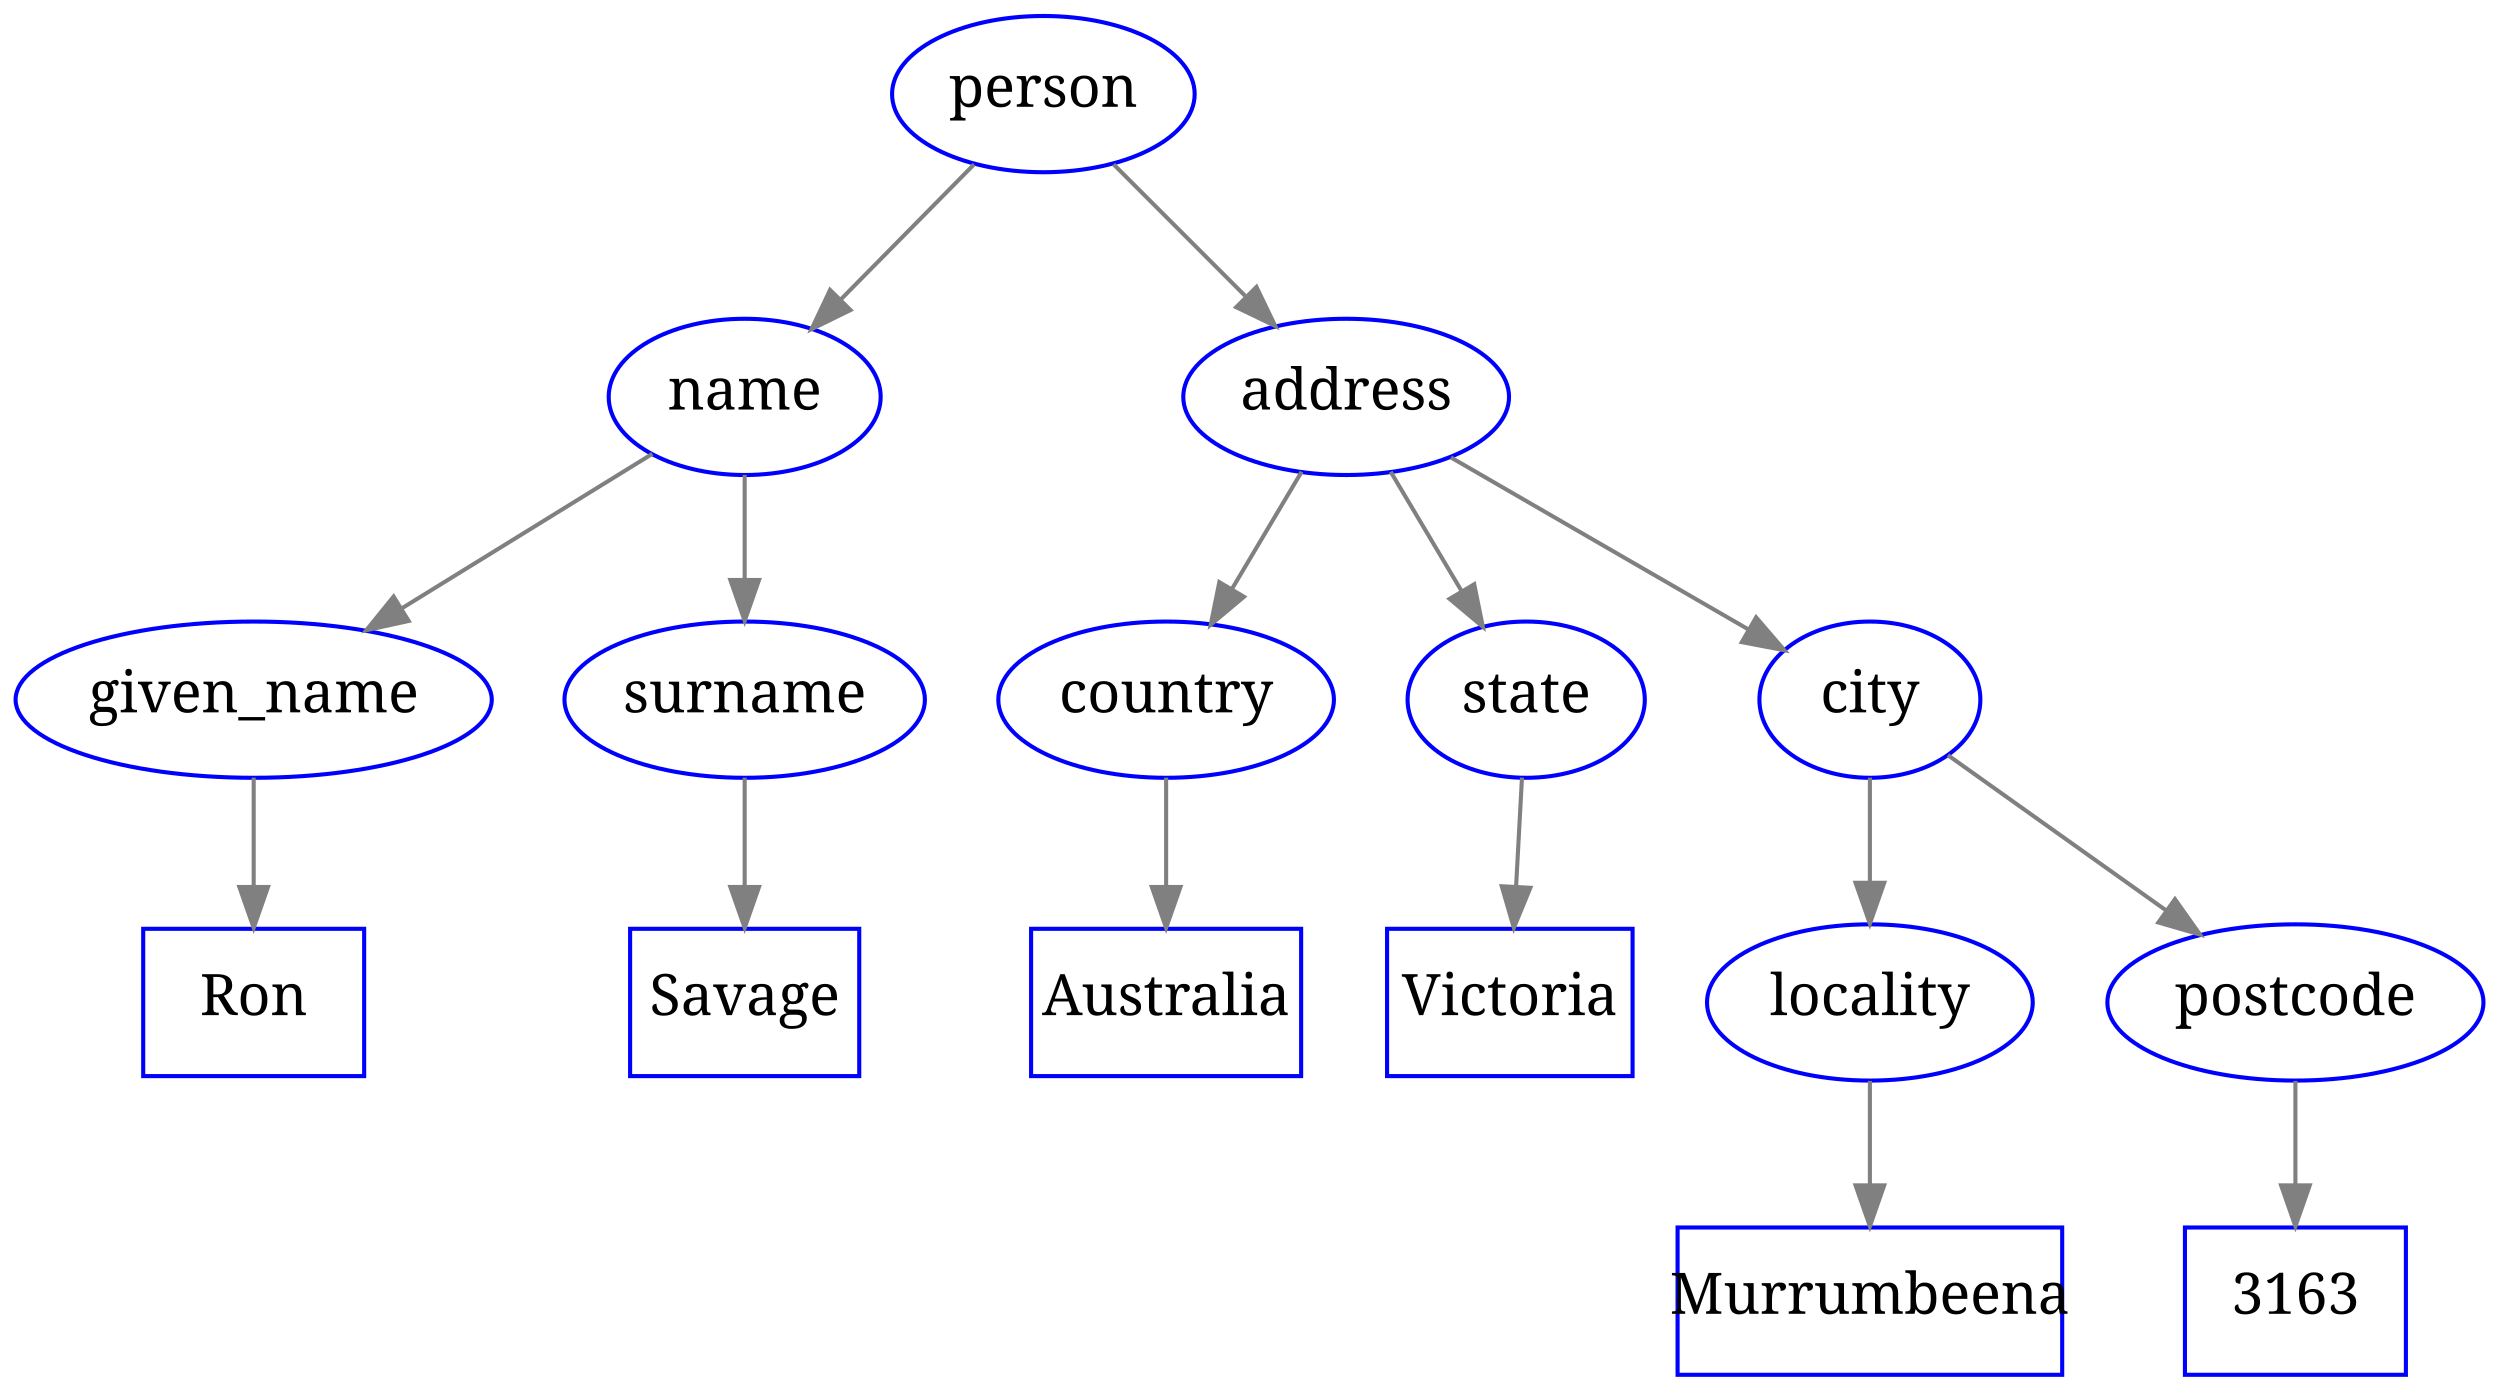
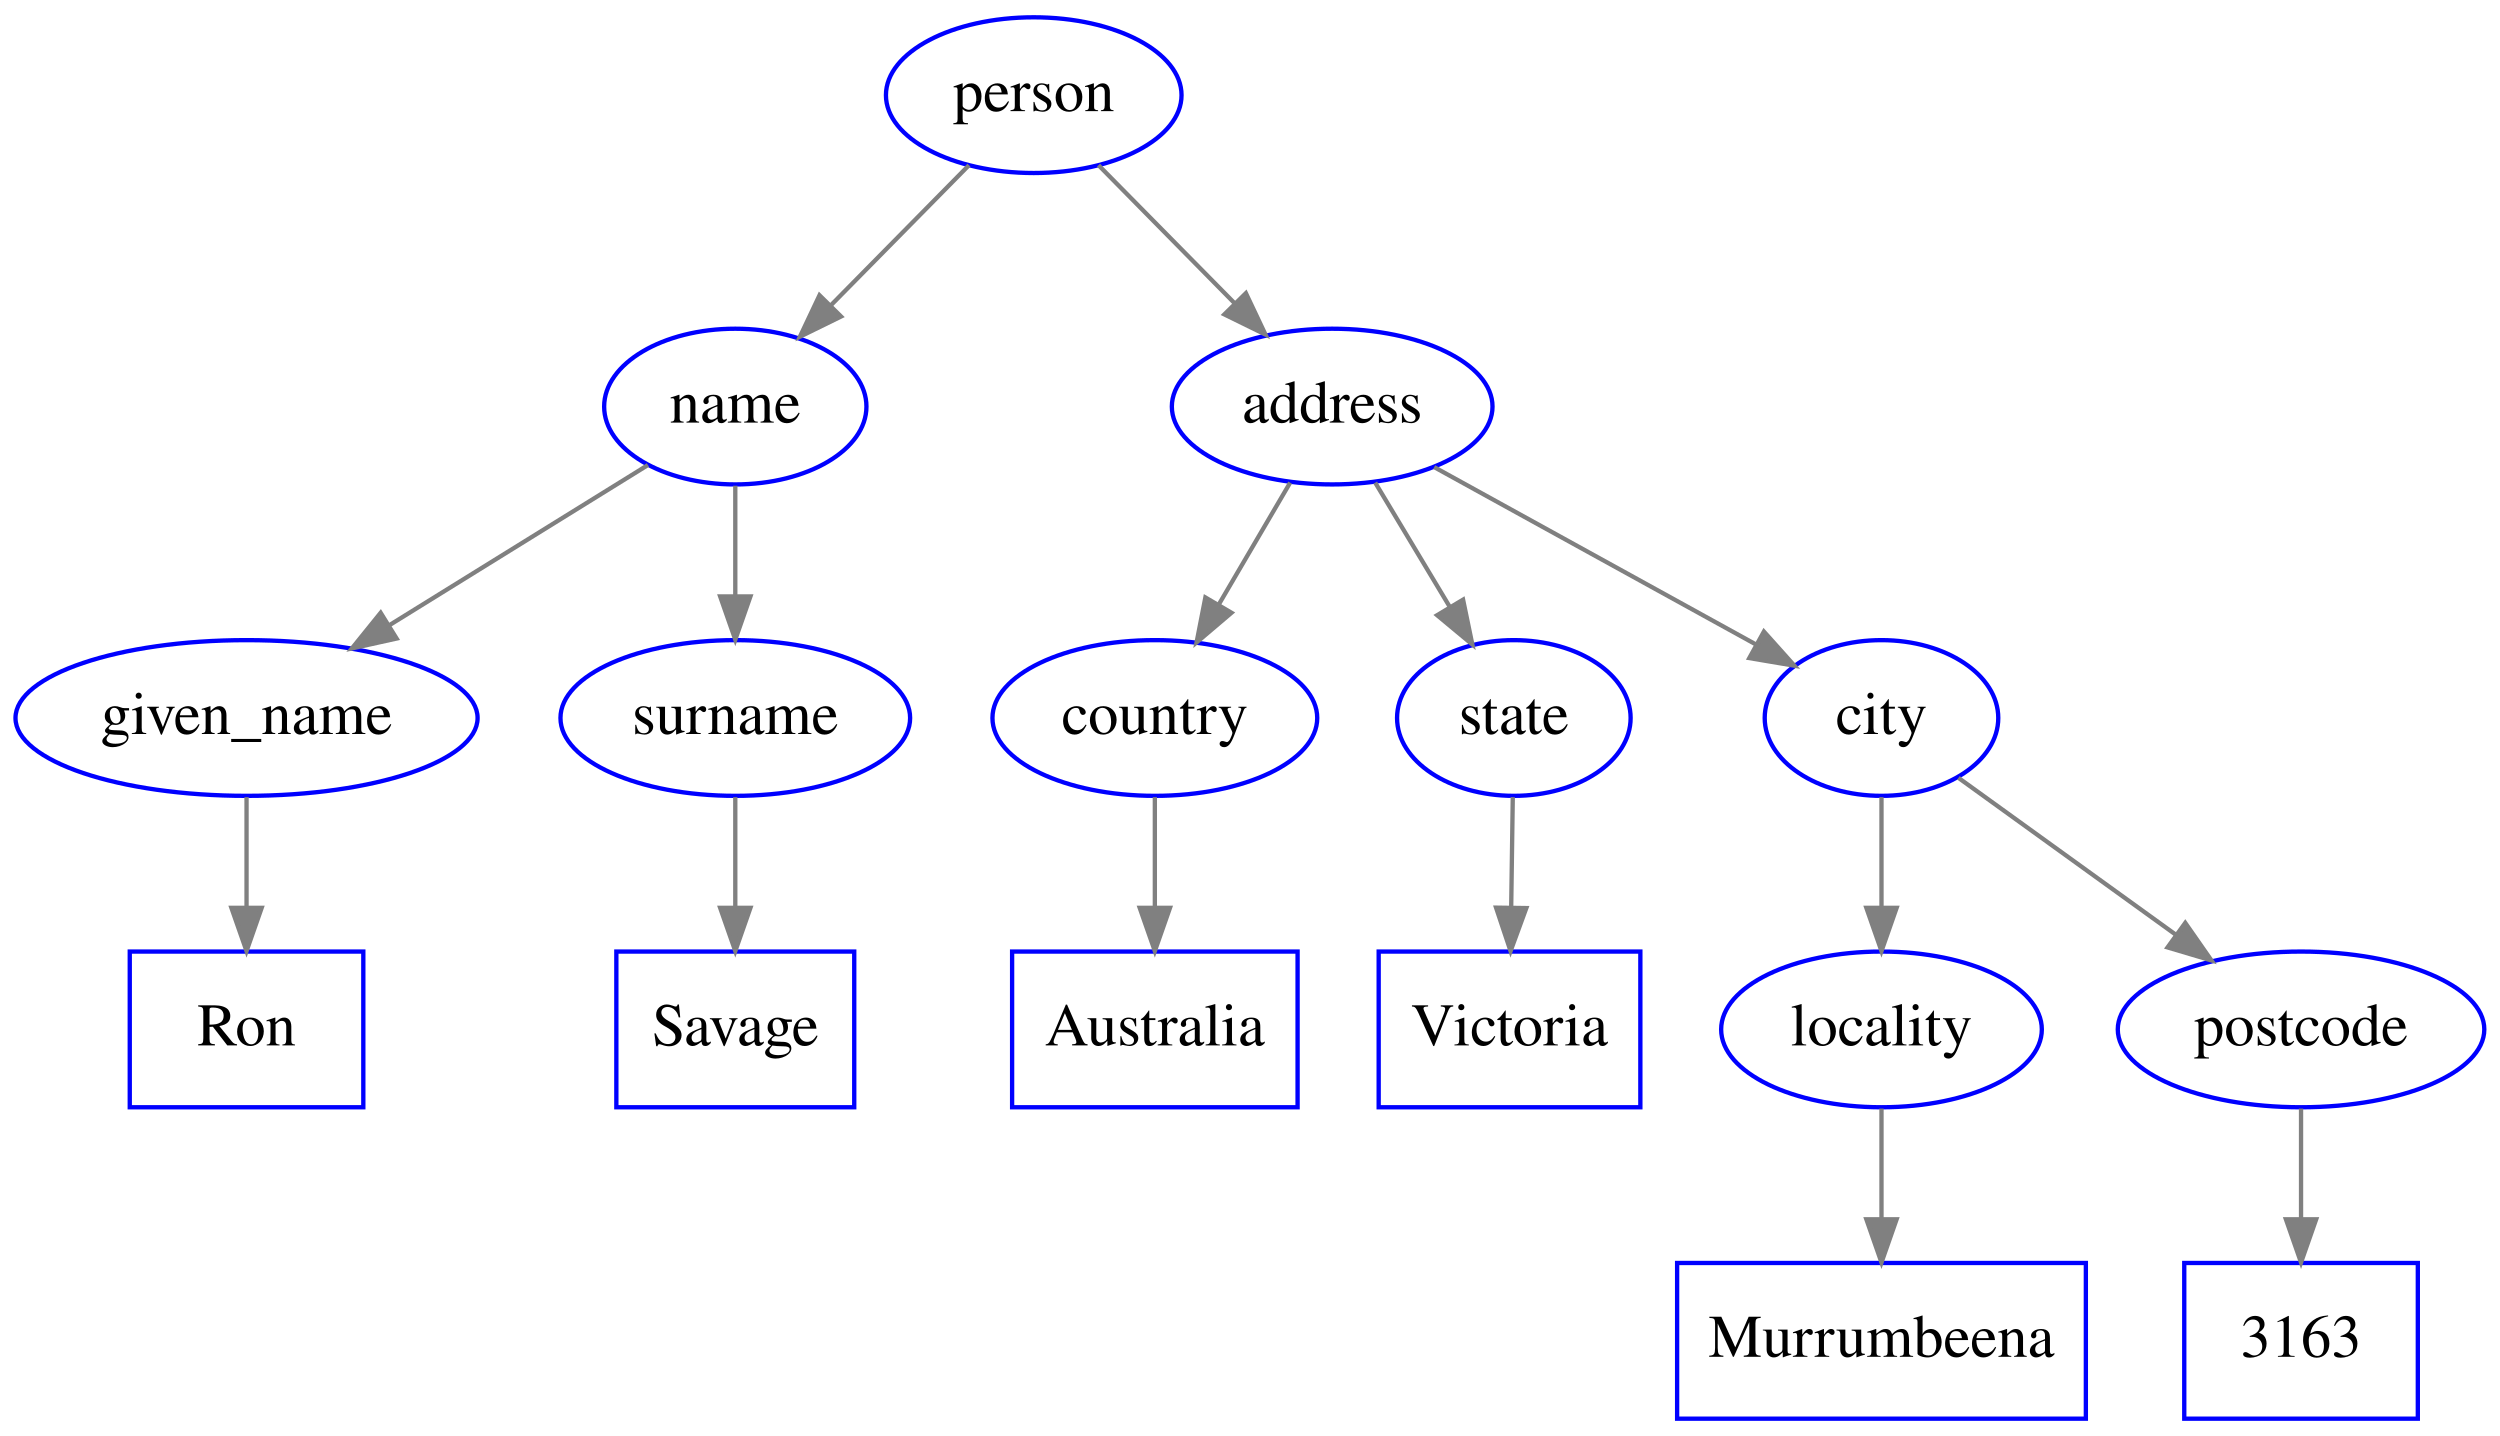
- <svg xmlns="http://www.w3.org/2000/svg" width="611pt" height="340pt" viewBox="0.00 0.00 611.00 340.00">
-   <g id="graph1" class="graph" transform="scale(1 1) rotate(0) translate(4 336)">
-     <polygon fill="white" stroke="white" points="-4,5 -4,-336 608,-336 608,5 -4,5" />
+ <svg xmlns="http://www.w3.org/2000/svg" width="578pt" height="332pt" viewBox="0.00 0.00 578.00 332.00">
+   <g id="graph0" class="graph" transform="scale(1 1) rotate(0) translate(4 328)">
+     <polygon fill="white" stroke="white" points="-4,5 -4,-328 575,-328 575,5 -4,5" />
    <g id="node1" class="node">
-       <ellipse fill="none" stroke="blue" cx="251" cy="-313" rx="36.977" ry="19.092" />
-       <text text-anchor="middle" x="251" y="-309.9" font-family="Times Roman,serif" font-size="14.00">person</text>
+       <ellipse fill="none" stroke="blue" cx="235" cy="-306" rx="34.171" ry="18" />
+       <text text-anchor="middle" x="235" y="-302.3" font-family="Times,serif" font-size="14.00">person</text>
    </g>
    <g id="node2" class="node">
-       <ellipse fill="none" stroke="blue" cx="178" cy="-239" rx="33.234" ry="19.092" />
-       <text text-anchor="middle" x="178" y="-235.9" font-family="Times Roman,serif" font-size="14.00">name</text>
+       <ellipse fill="none" stroke="blue" cx="166" cy="-234" rx="30.321" ry="18" />
+       <text text-anchor="middle" x="166" y="-230.3" font-family="Times,serif" font-size="14.00">name</text>
+     </g>
+     <g id="edge1" class="edge">
+       <path fill="none" stroke="grey" d="M220.028,-289.811C210.715,-280.363 198.571,-268.043 188.156,-257.477" />
+       <polygon fill="grey" stroke="grey" points="190.455,-254.824 180.943,-250.159 185.47,-259.738 190.455,-254.824" />
+     </g>
+     <g id="node7" class="node">
+       <ellipse fill="none" stroke="blue" cx="304" cy="-234" rx="37.07" ry="18" />
+       <text text-anchor="middle" x="304" y="-230.3" font-family="Times,serif" font-size="14.00">address</text>
+     </g>
+     <g id="edge6" class="edge">
+       <path fill="none" stroke="grey" d="M249.972,-289.811C259.158,-280.492 271.097,-268.38 281.415,-257.912" />
+       <polygon fill="grey" stroke="grey" points="284.052,-260.223 288.579,-250.644 279.067,-255.309 284.052,-260.223" />
+     </g>
+     <g id="node3" class="node">
+       <ellipse fill="none" stroke="blue" cx="53" cy="-162" rx="53.418" ry="18" />
+       <text text-anchor="middle" x="53" y="-158.3" font-family="Times,serif" font-size="14.00">given_name</text>
    </g>
    <g id="edge2" class="edge">
-       <path fill="none" stroke="grey" d="M234.069,-295.837C224.35,-285.985 212.003,-273.469 201.371,-262.691" />
-       <polygon fill="grey" stroke="grey" points="203.852,-260.222 194.337,-255.561 198.868,-265.138 203.852,-260.222" />
+       <path fill="none" stroke="grey" d="M145.798,-220.485C129.173,-210.187 105.276,-195.383 85.896,-183.378" />
+       <polygon fill="grey" stroke="grey" points="87.696,-180.376 77.352,-178.085 84.01,-186.327 87.696,-180.376" />
+     </g>
+     <g id="node5" class="node">
+       <ellipse fill="none" stroke="blue" cx="166" cy="-162" rx="40.42" ry="18" />
+       <text text-anchor="middle" x="166" y="-158.3" font-family="Times,serif" font-size="14.00">surname</text>
+     </g>
+     <g id="edge4" class="edge">
+       <path fill="none" stroke="grey" d="M166,-215.697C166,-207.983 166,-198.712 166,-190.112" />
+       <polygon fill="grey" stroke="grey" points="169.5,-190.104 166,-180.104 162.5,-190.104 169.5,-190.104" />
+     </g>
+     <g id="node4" class="node">
+       <polygon fill="none" stroke="blue" points="80,-108 26,-108 26,-72 80,-72 80,-108" />
+       <text text-anchor="middle" x="53" y="-86.3" font-family="Times,serif" font-size="14.00">Ron</text>
+     </g>
+     <g id="edge3" class="edge">
+       <path fill="none" stroke="grey" d="M53,-143.697C53,-135.983 53,-126.712 53,-118.112" />
+       <polygon fill="grey" stroke="grey" points="56.5,-118.104 53,-108.104 49.5,-118.104 56.5,-118.104" />
+     </g>
+     <g id="node6" class="node">
+       <polygon fill="none" stroke="blue" points="193.5,-108 138.5,-108 138.5,-72 193.5,-72 193.5,-108" />
+       <text text-anchor="middle" x="166" y="-86.3" font-family="Times,serif" font-size="14.00">Savage</text>
+     </g>
+     <g id="edge5" class="edge">
+       <path fill="none" stroke="grey" d="M166,-143.697C166,-135.983 166,-126.712 166,-118.112" />
+       <polygon fill="grey" stroke="grey" points="169.5,-118.104 166,-108.104 162.5,-118.104 169.5,-118.104" />
+     </g>
+     <g id="node8" class="node">
+       <ellipse fill="none" stroke="blue" cx="263" cy="-162" rx="37.544" ry="18" />
+       <text text-anchor="middle" x="263" y="-158.3" font-family="Times,serif" font-size="14.00">country</text>
+     </g>
+     <g id="edge7" class="edge">
+       <path fill="none" stroke="grey" d="M294.284,-216.411C289.382,-208.042 283.33,-197.71 277.859,-188.37" />
+       <polygon fill="grey" stroke="grey" points="280.721,-186.33 272.647,-179.47 274.681,-189.868 280.721,-186.33" />
+     </g>
+     <g id="node10" class="node">
+       <ellipse fill="none" stroke="blue" cx="346" cy="-162" rx="27" ry="18" />
+       <text text-anchor="middle" x="346" y="-158.3" font-family="Times,serif" font-size="14.00">state</text>
+     </g>
+     <g id="edge9" class="edge">
+       <path fill="none" stroke="grey" d="M313.953,-216.411C319.101,-207.832 325.486,-197.191 331.198,-187.67" />
+       <polygon fill="grey" stroke="grey" points="334.263,-189.364 336.407,-178.988 328.261,-185.762 334.263,-189.364" />
    </g>
    <g id="node12" class="node">
-       <ellipse fill="none" stroke="blue" cx="325" cy="-239" rx="39.807" ry="19.092" />
-       <text text-anchor="middle" x="325" y="-235.9" font-family="Times Roman,serif" font-size="14.00">address</text>
+       <ellipse fill="none" stroke="blue" cx="431" cy="-162" rx="27" ry="18" />
+       <text text-anchor="middle" x="431" y="-158.3" font-family="Times,serif" font-size="14.00">city</text>
+     </g>
+     <g id="edge11" class="edge">
+       <path fill="none" stroke="grey" d="M327.59,-219.998C348.648,-208.391 379.552,-191.357 402.09,-178.934" />
+       <polygon fill="grey" stroke="grey" points="403.814,-181.981 410.882,-174.089 400.435,-175.851 403.814,-181.981" />
+     </g>
+     <g id="node9" class="node">
+       <polygon fill="none" stroke="blue" points="296,-108 230,-108 230,-72 296,-72 296,-108" />
+       <text text-anchor="middle" x="263" y="-86.3" font-family="Times,serif" font-size="14.00">Australia</text>
+     </g>
+     <g id="edge8" class="edge">
+       <path fill="none" stroke="grey" d="M263,-143.697C263,-135.983 263,-126.712 263,-118.112" />
+       <polygon fill="grey" stroke="grey" points="266.5,-118.104 263,-108.104 259.5,-118.104 266.5,-118.104" />
+     </g>
+     <g id="node11" class="node">
+       <polygon fill="none" stroke="blue" points="375.25,-108 314.75,-108 314.75,-72 375.25,-72 375.25,-108" />
+       <text text-anchor="middle" x="345" y="-86.3" font-family="Times,serif" font-size="14.00">Victoria</text>
+     </g>
+     <g id="edge10" class="edge">
+       <path fill="none" stroke="grey" d="M345.753,-143.697C345.643,-135.983 345.51,-126.712 345.387,-118.112" />
+       <polygon fill="grey" stroke="grey" points="348.887,-118.053 345.244,-108.104 341.888,-118.153 348.887,-118.053" />
+     </g>
+     <g id="node13" class="node">
+       <ellipse fill="none" stroke="blue" cx="431" cy="-90" rx="37.07" ry="18" />
+       <text text-anchor="middle" x="431" y="-86.3" font-family="Times,serif" font-size="14.00">locality</text>
    </g>
    <g id="edge12" class="edge">
-       <path fill="none" stroke="grey" d="M268.163,-295.837C277.714,-286.286 289.769,-274.231 300.317,-263.683" />
-       <polygon fill="grey" stroke="grey" points="303.077,-265.872 307.674,-256.326 298.128,-260.923 303.077,-265.872" />
+       <path fill="none" stroke="grey" d="M431,-143.697C431,-135.983 431,-126.712 431,-118.112" />
+       <polygon fill="grey" stroke="grey" points="434.5,-118.104 431,-108.104 427.5,-118.104 434.5,-118.104" />
    </g>
-     <g id="node4" class="node">
-       <ellipse fill="none" stroke="blue" cx="58" cy="-165" rx="58.188" ry="19.092" />
-       <text text-anchor="middle" x="58" y="-161.9" font-family="Times Roman,serif" font-size="14.00">given_name</text>
+     <g id="node15" class="node">
+       <ellipse fill="none" stroke="blue" cx="528" cy="-90" rx="42.37" ry="18" />
+       <text text-anchor="middle" x="528" y="-86.3" font-family="Times,serif" font-size="14.00">postcode</text>
    </g>
-     <g id="edge4" class="edge">
-       <path fill="none" stroke="grey" d="M155.429,-225.081C138.16,-214.432 114.003,-199.535 94.064,-187.24" />
-       <polygon fill="grey" stroke="grey" points="95.875,-184.244 85.526,-181.974 92.2,-190.202 95.875,-184.244" />
-     </g>
-     <g id="node8" class="node">
-       <ellipse fill="none" stroke="blue" cx="178" cy="-165" rx="44.047" ry="19.092" />
-       <text text-anchor="middle" x="178" y="-161.9" font-family="Times Roman,serif" font-size="14.00">surname</text>
-     </g>
-     <g id="edge8" class="edge">
-       <path fill="none" stroke="grey" d="M178,-219.943C178,-212.149 178,-202.954 178,-194.338" />
-       <polygon fill="grey" stroke="grey" points="181.5,-194.249 178,-184.249 174.5,-194.249 181.5,-194.249" />
-     </g>
-     <g id="node6" class="node">
-       <polygon fill="none" stroke="blue" points="85,-109 31,-109 31,-73 85,-73 85,-109" />
-       <text text-anchor="middle" x="58" y="-87.9" font-family="Times Roman,serif" font-size="14.00">Ron</text>
-     </g>
-     <g id="edge6" class="edge">
-       <path fill="none" stroke="grey" d="M58,-145.943C58,-137.817 58,-128.168 58,-119.241" />
-       <polygon fill="grey" stroke="grey" points="61.5,-119.227 58,-109.227 54.5,-119.227 61.5,-119.227" />
-     </g>
-     <g id="node10" class="node">
-       <polygon fill="none" stroke="blue" points="206,-109 150,-109 150,-73 206,-73 206,-109" />
-       <text text-anchor="middle" x="178" y="-87.9" font-family="Times Roman,serif" font-size="14.00">Savage</text>
-     </g>
-     <g id="edge10" class="edge">
-       <path fill="none" stroke="grey" d="M178,-145.943C178,-137.817 178,-128.168 178,-119.241" />
-       <polygon fill="grey" stroke="grey" points="181.5,-119.227 178,-109.227 174.5,-119.227 181.5,-119.227" />
+     <g id="edge14" class="edge">
+       <path fill="none" stroke="grey" d="M448.791,-148.161C462.857,-138.01 482.776,-123.636 499.12,-111.841" />
+       <polygon fill="grey" stroke="grey" points="501.231,-114.634 507.291,-105.944 497.134,-108.958 501.231,-114.634" />
    </g>
    <g id="node14" class="node">
-       <ellipse fill="none" stroke="blue" cx="281" cy="-165" rx="41.012" ry="19.092" />
-       <text text-anchor="middle" x="281" y="-161.9" font-family="Times Roman,serif" font-size="14.00">country</text>
+       <polygon fill="none" stroke="blue" points="478.25,-36 383.75,-36 383.75,-0 478.25,-0 478.25,-36" />
+       <text text-anchor="middle" x="431" y="-14.3" font-family="Times,serif" font-size="14.00">Murrumbeena</text>
    </g>
-     <g id="edge14" class="edge">
-       <path fill="none" stroke="grey" d="M314.124,-220.708C308.994,-212.08 302.769,-201.611 297.106,-192.088" />
-       <polygon fill="grey" stroke="grey" points="300.023,-190.145 291.904,-183.338 294.006,-193.722 300.023,-190.145" />
-     </g>
-     <g id="node18" class="node">
-       <ellipse fill="none" stroke="blue" cx="369" cy="-165" rx="28.991" ry="19.092" />
-       <text text-anchor="middle" x="369" y="-161.9" font-family="Times Roman,serif" font-size="14.00">state</text>
-     </g>
-     <g id="edge18" class="edge">
-       <path fill="none" stroke="grey" d="M335.876,-220.708C341.083,-211.951 347.419,-201.296 353.149,-191.659" />
-       <polygon fill="grey" stroke="grey" points="356.298,-193.211 358.401,-182.826 350.281,-189.633 356.298,-193.211" />
-     </g>
-     <g id="node22" class="node">
-       <ellipse fill="none" stroke="blue" cx="453" cy="-165" rx="27" ry="19.092" />
-       <text text-anchor="middle" x="453" y="-161.9" font-family="Times Roman,serif" font-size="14.00">city</text>
-     </g>
-     <g id="edge22" class="edge">
-       <path fill="none" stroke="grey" d="M350.595,-224.203C371.534,-212.098 401.175,-194.961 423.183,-182.238" />
-       <polygon fill="grey" stroke="grey" points="425.195,-185.118 432.101,-177.082 421.691,-179.057 425.195,-185.118" />
+     <g id="edge13" class="edge">
+       <path fill="none" stroke="grey" d="M431,-71.697C431,-63.983 431,-54.712 431,-46.112" />
+       <polygon fill="grey" stroke="grey" points="434.5,-46.104 431,-36.104 427.5,-46.104 434.5,-46.104" />
    </g>
    <g id="node16" class="node">
-       <polygon fill="none" stroke="blue" points="314,-109 248,-109 248,-73 314,-73 314,-109" />
-       <text text-anchor="middle" x="281" y="-87.9" font-family="Times Roman,serif" font-size="14.00">Australia</text>
+       <polygon fill="none" stroke="blue" points="555,-36 501,-36 501,-0 555,-0 555,-36" />
+       <text text-anchor="middle" x="528" y="-14.3" font-family="Times,serif" font-size="14.00">3163</text>
    </g>
-     <g id="edge16" class="edge">
-       <path fill="none" stroke="grey" d="M281,-145.943C281,-137.817 281,-128.168 281,-119.241" />
-       <polygon fill="grey" stroke="grey" points="284.5,-119.227 281,-109.227 277.5,-119.227 284.5,-119.227" />
-     </g>
-     <g id="node20" class="node">
-       <polygon fill="none" stroke="blue" points="395,-109 335,-109 335,-73 395,-73 395,-109" />
-       <text text-anchor="middle" x="365" y="-87.9" font-family="Times Roman,serif" font-size="14.00">Victoria</text>
-     </g>
-     <g id="edge20" class="edge">
-       <path fill="none" stroke="grey" d="M367.97,-145.943C367.531,-137.817 367.009,-128.168 366.527,-119.241" />
-       <polygon fill="grey" stroke="grey" points="370.02,-119.023 365.985,-109.227 363.03,-119.401 370.02,-119.023" />
-     </g>
-     <g id="node24" class="node">
-       <ellipse fill="none" stroke="blue" cx="453" cy="-91" rx="39.807" ry="19.092" />
-       <text text-anchor="middle" x="453" y="-87.9" font-family="Times Roman,serif" font-size="14.00">locality</text>
-     </g>
-     <g id="edge24" class="edge">
-       <path fill="none" stroke="grey" d="M453,-145.943C453,-138.149 453,-128.954 453,-120.338" />
-       <polygon fill="grey" stroke="grey" points="456.5,-120.249 453,-110.249 449.5,-120.249 456.5,-120.249" />
-     </g>
-     <g id="node28" class="node">
-       <ellipse fill="none" stroke="blue" cx="557" cy="-91" rx="45.962" ry="19.092" />
-       <text text-anchor="middle" x="557" y="-87.9" font-family="Times Roman,serif" font-size="14.00">postcode</text>
-     </g>
-     <g id="edge28" class="edge">
-       <path fill="none" stroke="grey" d="M472.075,-151.427C486.992,-140.813 508.049,-125.83 525.463,-113.44" />
-       <polygon fill="grey" stroke="grey" points="527.558,-116.245 533.677,-107.596 523.499,-110.541 527.558,-116.245" />
-     </g>
-     <g id="node26" class="node">
-       <polygon fill="none" stroke="blue" points="500,-36 406,-36 406,-1.77636e-14 500,-3.55271e-15 500,-36" />
-       <text text-anchor="middle" x="453" y="-14.9" font-family="Times Roman,serif" font-size="14.00">Murrumbeena</text>
-     </g>
-     <g id="edge26" class="edge">
-       <path fill="none" stroke="grey" d="M453,-71.82C453,-64.097 453,-55.028 453,-46.559" />
-       <polygon fill="grey" stroke="grey" points="456.5,-46.297 453,-36.297 449.5,-46.297 456.5,-46.297" />
-     </g>
-     <g id="node30" class="node">
-       <polygon fill="none" stroke="blue" points="584,-36 530,-36 530,-1.77636e-14 584,-3.55271e-15 584,-36" />
-       <text text-anchor="middle" x="557" y="-14.9" font-family="Times Roman,serif" font-size="14.00">3163</text>
-     </g>
-     <g id="edge30" class="edge">
-       <path fill="none" stroke="grey" d="M557,-71.82C557,-64.097 557,-55.028 557,-46.559" />
-       <polygon fill="grey" stroke="grey" points="560.5,-46.297 557,-36.297 553.5,-46.297 560.5,-46.297" />
+     <g id="edge15" class="edge">
+       <path fill="none" stroke="grey" d="M528,-71.697C528,-63.983 528,-54.712 528,-46.112" />
+       <polygon fill="grey" stroke="grey" points="531.5,-46.104 528,-36.104 524.5,-46.104 531.5,-46.104" />
    </g>
  </g>
</svg>
